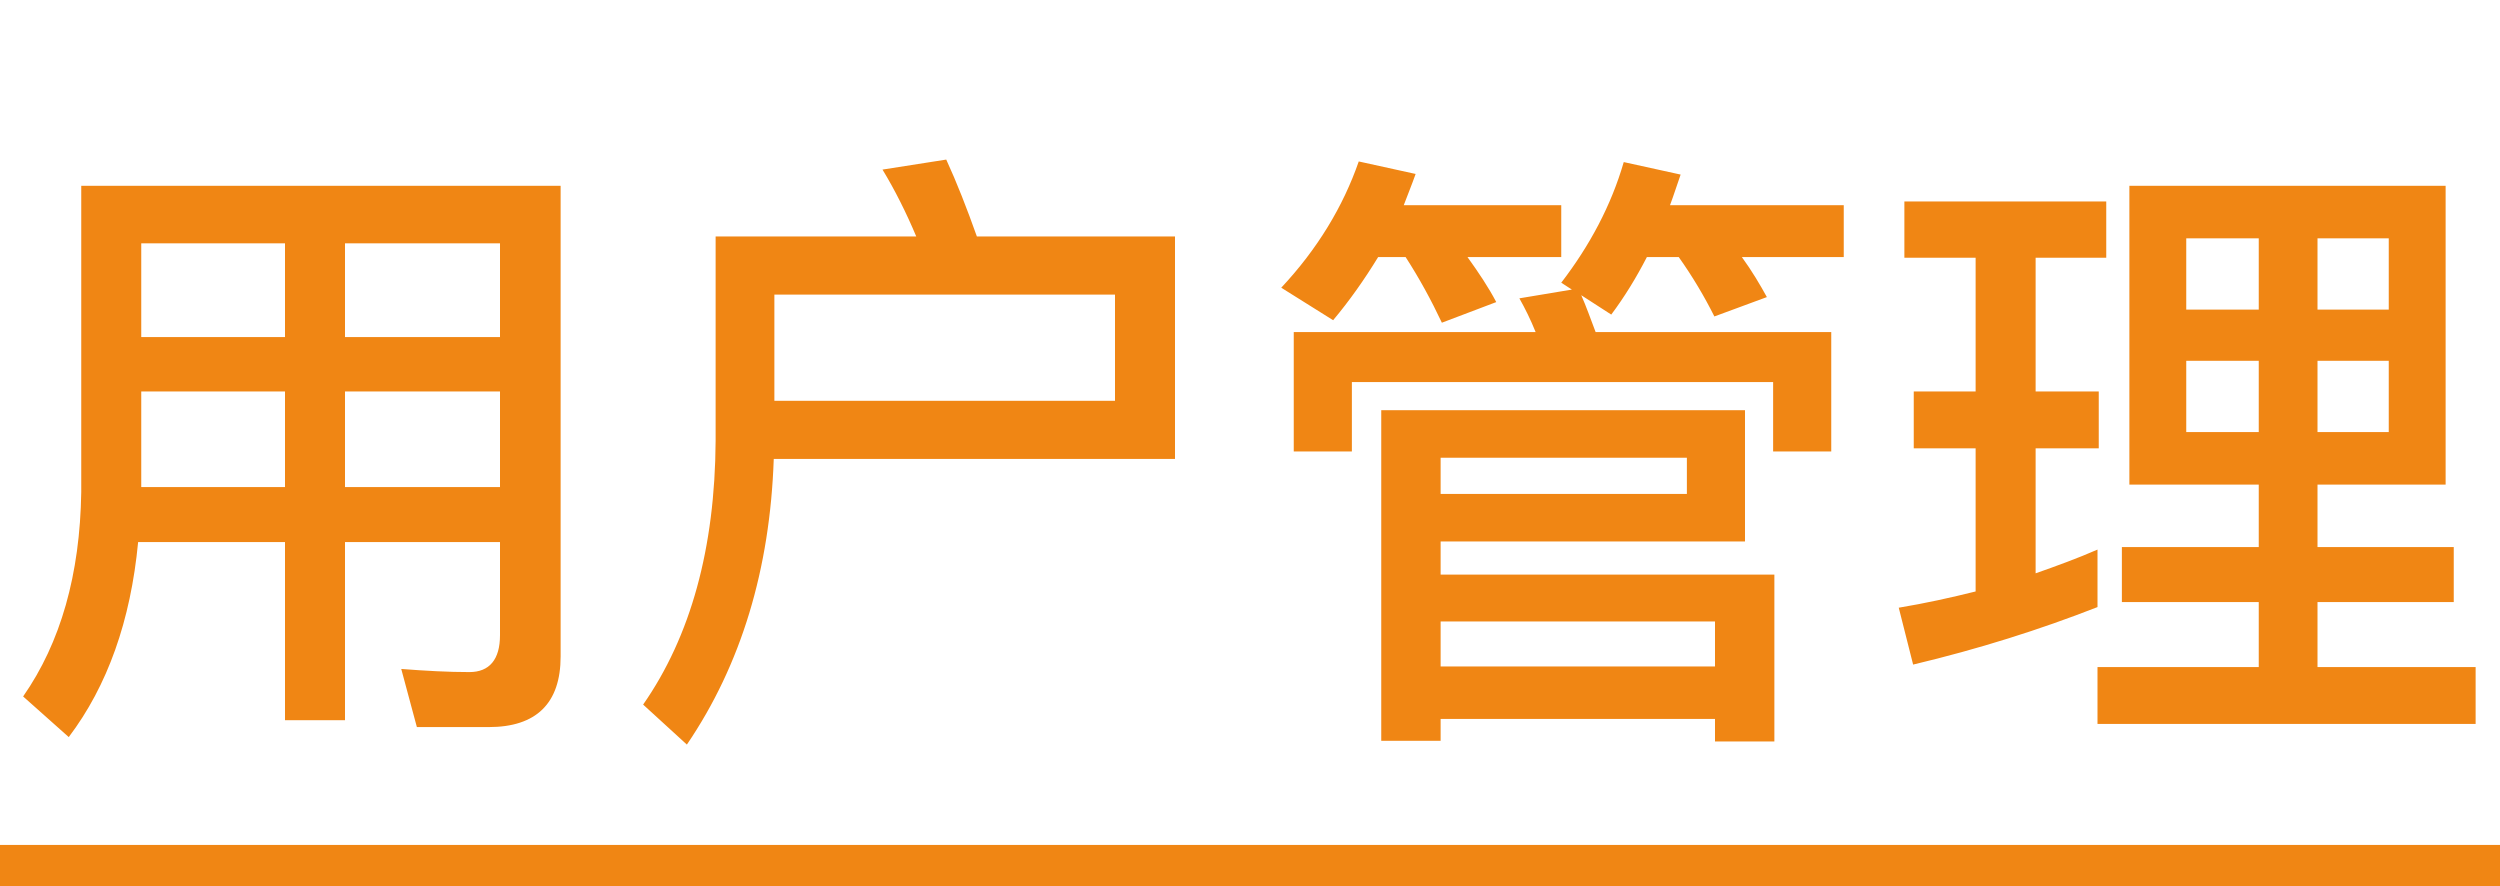
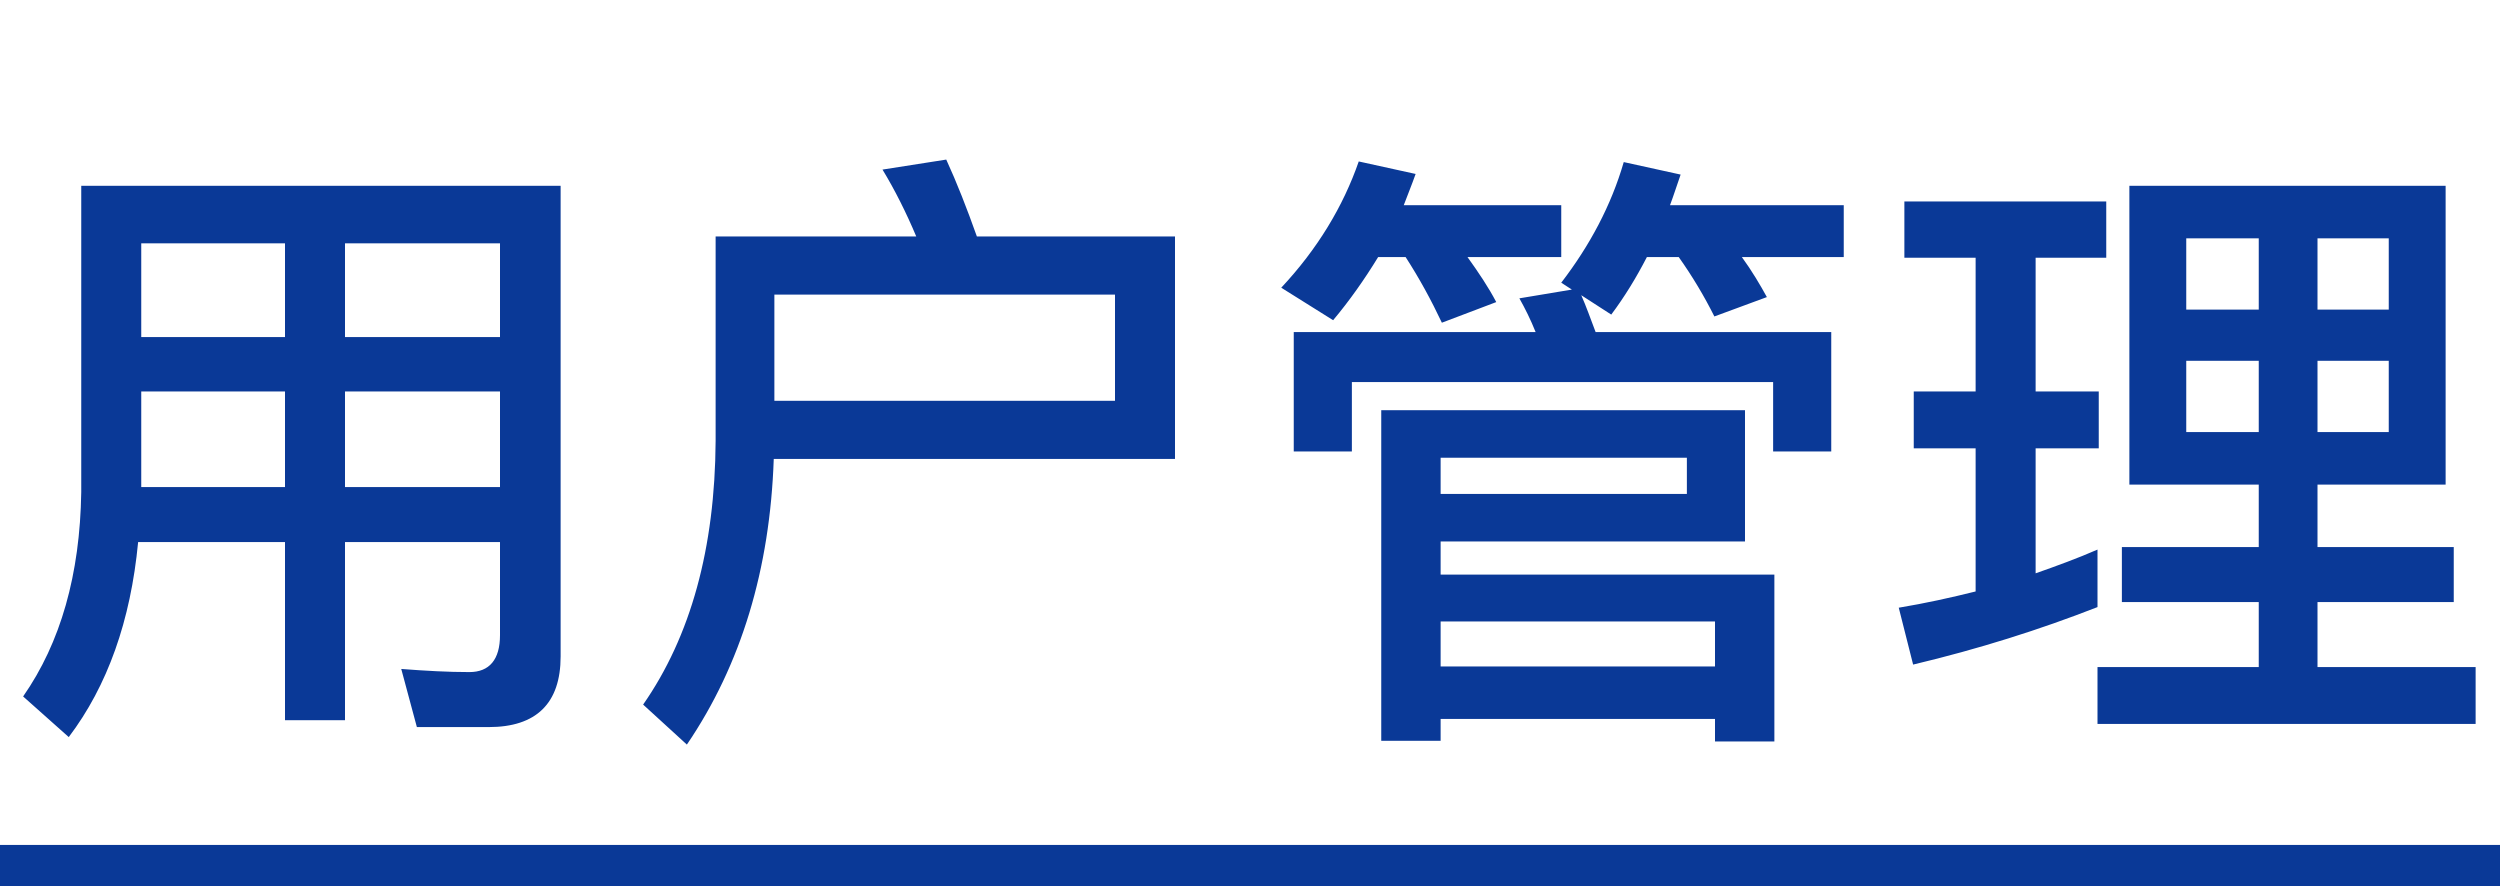
<svg xmlns="http://www.w3.org/2000/svg" fill="none" version="1.1" width="96" height="34" viewBox="0 0 96 34">
  <g>
-     <path d="M5.424,15.032L10.944,15.032L10.944,18.704L5.424,18.704L5.424,15.032ZM5.304,20.816L10.944,20.816L10.944,27.656L13.248,27.656L13.248,20.816L19.2,20.816L19.2,24.392C19.2,25.328,18.792,25.808,18.024,25.808C17.208,25.808,16.344,25.76,15.408,25.688L16.008,27.92L18.768,27.92C20.592,27.92,21.528,27.008,21.528,25.208L21.528,7.136L3.12,7.136L3.12,18.896C3.072,22.064,2.328,24.68,0.888,26.744L2.64,28.304C4.128,26.336,5.016,23.84,5.304,20.816ZM19.2,18.704L13.248,18.704L13.248,15.032L19.2,15.032L19.2,18.704ZM19.2,12.944L13.248,12.944L13.248,9.344L19.2,9.344L19.2,12.944ZM10.944,9.344L10.944,12.944L5.424,12.944L5.424,9.344L10.944,9.344ZM42.816,11.312L42.816,15.392L29.736,15.392L29.736,11.312L42.816,11.312ZM29.712,17.624L45.12,17.624L45.12,9.08L37.512,9.08C37.128,8,36.744,7.016,36.336,6.128L33.888,6.512C34.368,7.304,34.8,8.168,35.184,9.08L27.48,9.08L27.48,16.928C27.456,21.056,26.52,24.44,24.696,27.056L26.376,28.592C28.464,25.52,29.568,21.848,29.712,17.624ZM67.008,15.752L53.04,15.752L53.04,28.448L55.32,28.448L55.32,27.608L65.856,27.608L65.856,28.472L68.136,28.472L68.136,22.064L55.32,22.064L55.32,20.792L67.008,20.792L67.008,15.752ZM55.32,25.592L55.32,23.864L65.856,23.864L65.856,25.592L55.32,25.592ZM55.32,18.968L55.32,17.576L64.776,17.576L64.776,18.968L55.32,18.968ZM70.32,12.752L61.272,12.752C61.08,12.248,60.912,11.768,60.72,11.336L61.872,12.08C62.376,11.408,62.832,10.664,63.24,9.872L64.464,9.872C64.992,10.616,65.448,11.384,65.832,12.152L67.848,11.408C67.584,10.928,67.272,10.4,66.888,9.872L70.8,9.872L70.8,7.88L64.128,7.88C64.272,7.496,64.392,7.112,64.536,6.704L62.352,6.224C61.872,7.88,61.056,9.416,59.952,10.856L60.36,11.12L58.344,11.456C58.56,11.84,58.776,12.272,58.968,12.752L49.68,12.752L49.68,17.336L51.912,17.336L51.912,14.672L68.088,14.672L68.088,17.336L70.32,17.336L70.32,12.752ZM52.92,9.872L53.976,9.872C54.504,10.688,54.96,11.528,55.368,12.392L57.456,11.6C57.168,11.048,56.784,10.472,56.352,9.872L59.952,9.872L59.952,7.88L53.904,7.88C54.048,7.496,54.216,7.088,54.36,6.68L52.176,6.2C51.576,7.928,50.592,9.56,49.2,11.048L51.192,12.296C51.816,11.552,52.392,10.736,52.92,9.872ZM81.768,7.136L81.768,18.608L86.736,18.608L86.736,21.008L81.48,21.008L81.48,23.12L86.736,23.12L86.736,25.616L80.544,25.616L80.544,27.8L95.064,27.8L95.064,25.616L88.992,25.616L88.992,23.12L94.224,23.12L94.224,21.008L88.992,21.008L88.992,18.608L93.912,18.608L93.912,7.136L81.768,7.136ZM91.728,16.592L88.992,16.592L88.992,13.856L91.728,13.856L91.728,16.592ZM86.736,16.592L83.952,16.592L83.952,13.856L86.736,13.856L86.736,16.592ZM83.952,11.888L83.952,9.152L86.736,9.152L86.736,11.888L83.952,11.888ZM88.992,9.152L91.728,9.152L91.728,11.888L88.992,11.888L88.992,9.152ZM73.488,15.032L73.488,17.216L75.864,17.216L75.864,22.712C74.904,22.952,73.92,23.168,72.912,23.336L73.464,25.52C75.984,24.92,78.336,24.176,80.544,23.312L80.544,21.104C79.776,21.44,78.984,21.728,78.168,22.016L78.168,17.216L80.592,17.216L80.592,15.032L78.168,15.032L78.168,9.896L80.88,9.896L80.88,7.736L73.128,7.736L73.128,9.896L75.864,9.896L75.864,15.032L73.488,15.032ZM0,32.446L24,32.446L24,34.16L0,34.16L0,32.446ZM0,32.446L24,32.446L24,34.16L0,34.16L0,32.446ZM0,32.446L24,32.446L24,34.16L0,34.16L0,32.446ZM24,32.446L48,32.446L48,34.16L24,34.16L24,32.446ZM24,32.446L48,32.446L48,34.16L24,34.16L24,32.446ZM24,32.446L48,32.446L48,34.16L24,34.16L24,32.446ZM48,32.446L72,32.446L72,34.16L48,34.16L48,32.446ZM48,32.446L72,32.446L72,34.16L48,34.16L48,32.446ZM48,32.446L72,32.446L72,34.16L48,34.16L48,32.446ZM72,32.446L96,32.446L96,34.16L72,34.16L72,32.446ZM72,32.446L96,32.446L96,34.16L72,34.16L72,32.446ZM72,32.446L96,32.446L96,34.16L72,34.16L72,32.446Z" fill="#F08614" fill-opacity="1" />
+     <path d="M5.424,15.032L10.944,15.032L10.944,18.704L5.424,18.704L5.424,15.032ZM5.304,20.816L10.944,20.816L10.944,27.656L13.248,27.656L13.248,20.816L19.2,20.816L19.2,24.392C19.2,25.328,18.792,25.808,18.024,25.808C17.208,25.808,16.344,25.76,15.408,25.688L16.008,27.92L18.768,27.92C20.592,27.92,21.528,27.008,21.528,25.208L21.528,7.136L3.12,7.136L3.12,18.896C3.072,22.064,2.328,24.68,0.888,26.744L2.64,28.304C4.128,26.336,5.016,23.84,5.304,20.816ZM19.2,18.704L13.248,18.704L13.248,15.032L19.2,15.032L19.2,18.704ZM19.2,12.944L13.248,12.944L13.248,9.344L19.2,9.344L19.2,12.944ZM10.944,9.344L10.944,12.944L5.424,12.944L5.424,9.344L10.944,9.344ZM42.816,11.312L42.816,15.392L29.736,15.392L29.736,11.312L42.816,11.312ZM29.712,17.624L45.12,17.624L45.12,9.08L37.512,9.08C37.128,8,36.744,7.016,36.336,6.128L33.888,6.512C34.368,7.304,34.8,8.168,35.184,9.08L27.48,9.08L27.48,16.928C27.456,21.056,26.52,24.44,24.696,27.056L26.376,28.592C28.464,25.52,29.568,21.848,29.712,17.624ZM67.008,15.752L53.04,15.752L53.04,28.448L55.32,28.448L55.32,27.608L65.856,27.608L65.856,28.472L68.136,28.472L68.136,22.064L55.32,22.064L55.32,20.792L67.008,20.792L67.008,15.752ZM55.32,25.592L55.32,23.864L65.856,23.864L65.856,25.592L55.32,25.592ZM55.32,18.968L55.32,17.576L64.776,17.576L64.776,18.968L55.32,18.968ZM70.32,12.752L61.272,12.752C61.08,12.248,60.912,11.768,60.72,11.336L61.872,12.08C62.376,11.408,62.832,10.664,63.24,9.872L64.464,9.872C64.992,10.616,65.448,11.384,65.832,12.152L67.848,11.408C67.584,10.928,67.272,10.4,66.888,9.872L70.8,9.872L70.8,7.88L64.128,7.88C64.272,7.496,64.392,7.112,64.536,6.704L62.352,6.224C61.872,7.88,61.056,9.416,59.952,10.856L60.36,11.12L58.344,11.456C58.56,11.84,58.776,12.272,58.968,12.752L49.68,12.752L49.68,17.336L51.912,17.336L51.912,14.672L68.088,14.672L68.088,17.336L70.32,17.336L70.32,12.752ZM52.92,9.872L53.976,9.872C54.504,10.688,54.96,11.528,55.368,12.392L57.456,11.6C57.168,11.048,56.784,10.472,56.352,9.872L59.952,9.872L59.952,7.88L53.904,7.88C54.048,7.496,54.216,7.088,54.36,6.68L52.176,6.2C51.576,7.928,50.592,9.56,49.2,11.048L51.192,12.296C51.816,11.552,52.392,10.736,52.92,9.872ZM81.768,7.136L81.768,18.608L86.736,18.608L86.736,21.008L81.48,21.008L81.48,23.12L86.736,23.12L86.736,25.616L80.544,25.616L80.544,27.8L95.064,27.8L95.064,25.616L88.992,25.616L88.992,23.12L94.224,23.12L94.224,21.008L88.992,21.008L88.992,18.608L93.912,18.608L93.912,7.136L81.768,7.136ZM91.728,16.592L88.992,16.592L88.992,13.856L91.728,13.856L91.728,16.592ZM86.736,16.592L83.952,16.592L83.952,13.856L86.736,13.856L86.736,16.592ZM83.952,11.888L83.952,9.152L86.736,9.152L86.736,11.888L83.952,11.888ZM88.992,9.152L91.728,9.152L91.728,11.888L88.992,11.888L88.992,9.152ZM73.488,15.032L73.488,17.216L75.864,17.216L75.864,22.712C74.904,22.952,73.92,23.168,72.912,23.336L73.464,25.52C75.984,24.92,78.336,24.176,80.544,23.312L80.544,21.104C79.776,21.44,78.984,21.728,78.168,22.016L78.168,17.216L80.592,17.216L80.592,15.032L78.168,15.032L78.168,9.896L80.88,9.896L80.88,7.736L73.128,7.736L73.128,9.896L75.864,9.896L75.864,15.032L73.488,15.032ZM0,32.446L24,32.446L24,34.16L0,34.16L0,32.446ZM0,32.446L24,32.446L24,34.16L0,34.16L0,32.446ZM0,32.446L24,32.446L24,34.16L0,34.16L0,32.446ZM24,32.446L48,32.446L48,34.16L24,34.16L24,32.446ZM24,32.446L48,32.446L48,34.16L24,34.16L24,32.446ZM24,32.446L48,32.446L48,34.16L24,34.16L24,32.446ZM48,32.446L72,32.446L72,34.16L48,34.16L48,32.446ZM48,32.446L72,32.446L72,34.16L48,34.16L48,32.446ZM48,32.446L72,32.446L72,34.16L48,34.16L48,32.446ZM72,32.446L96,32.446L96,34.16L72,34.16L72,32.446ZM72,32.446L96,32.446L96,34.16L72,34.16L72,32.446ZM72,32.446L96,32.446L96,34.16L72,34.16L72,32.446Z" fill="#0A3997" fill-opacity="1" />
  </g>
</svg>
